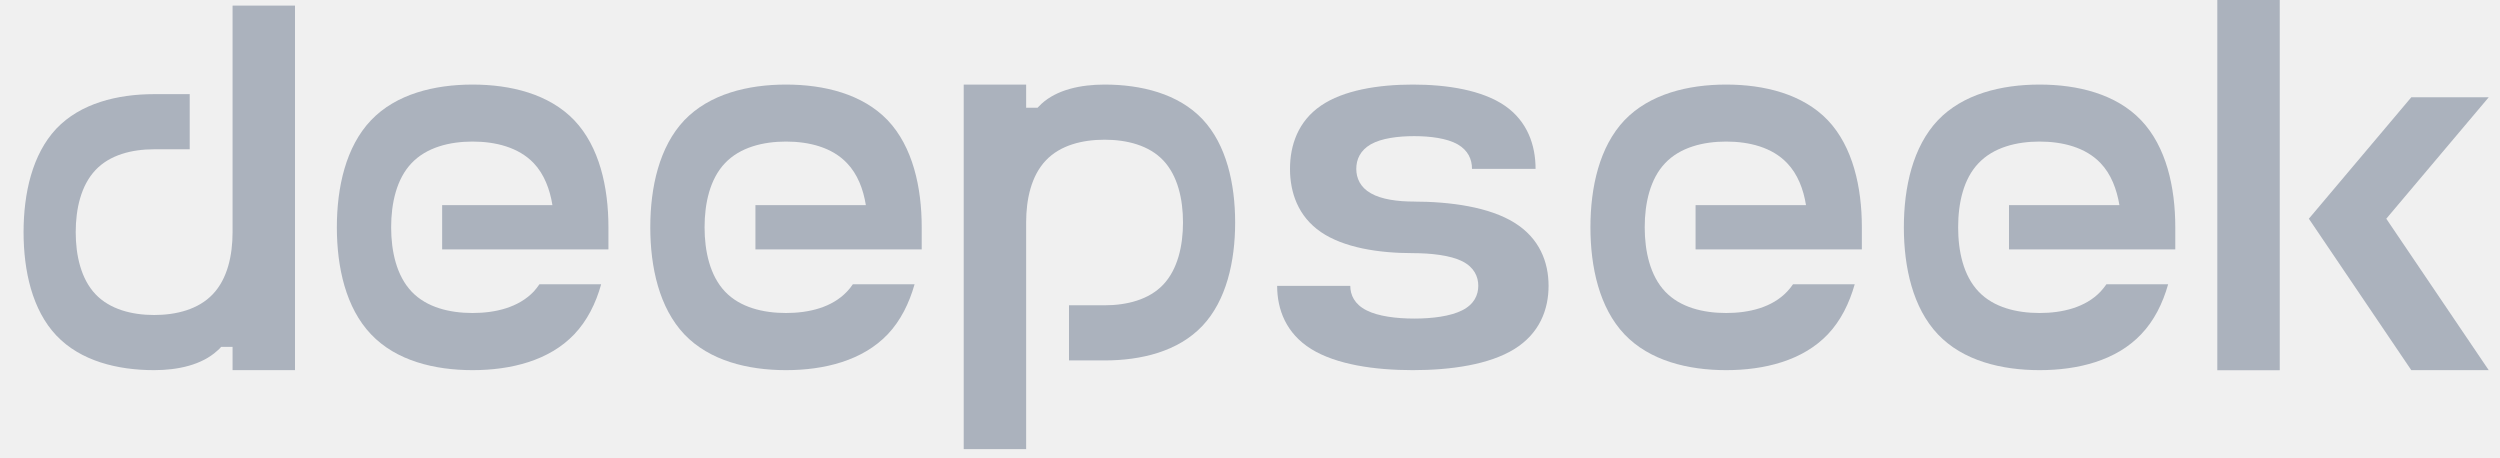
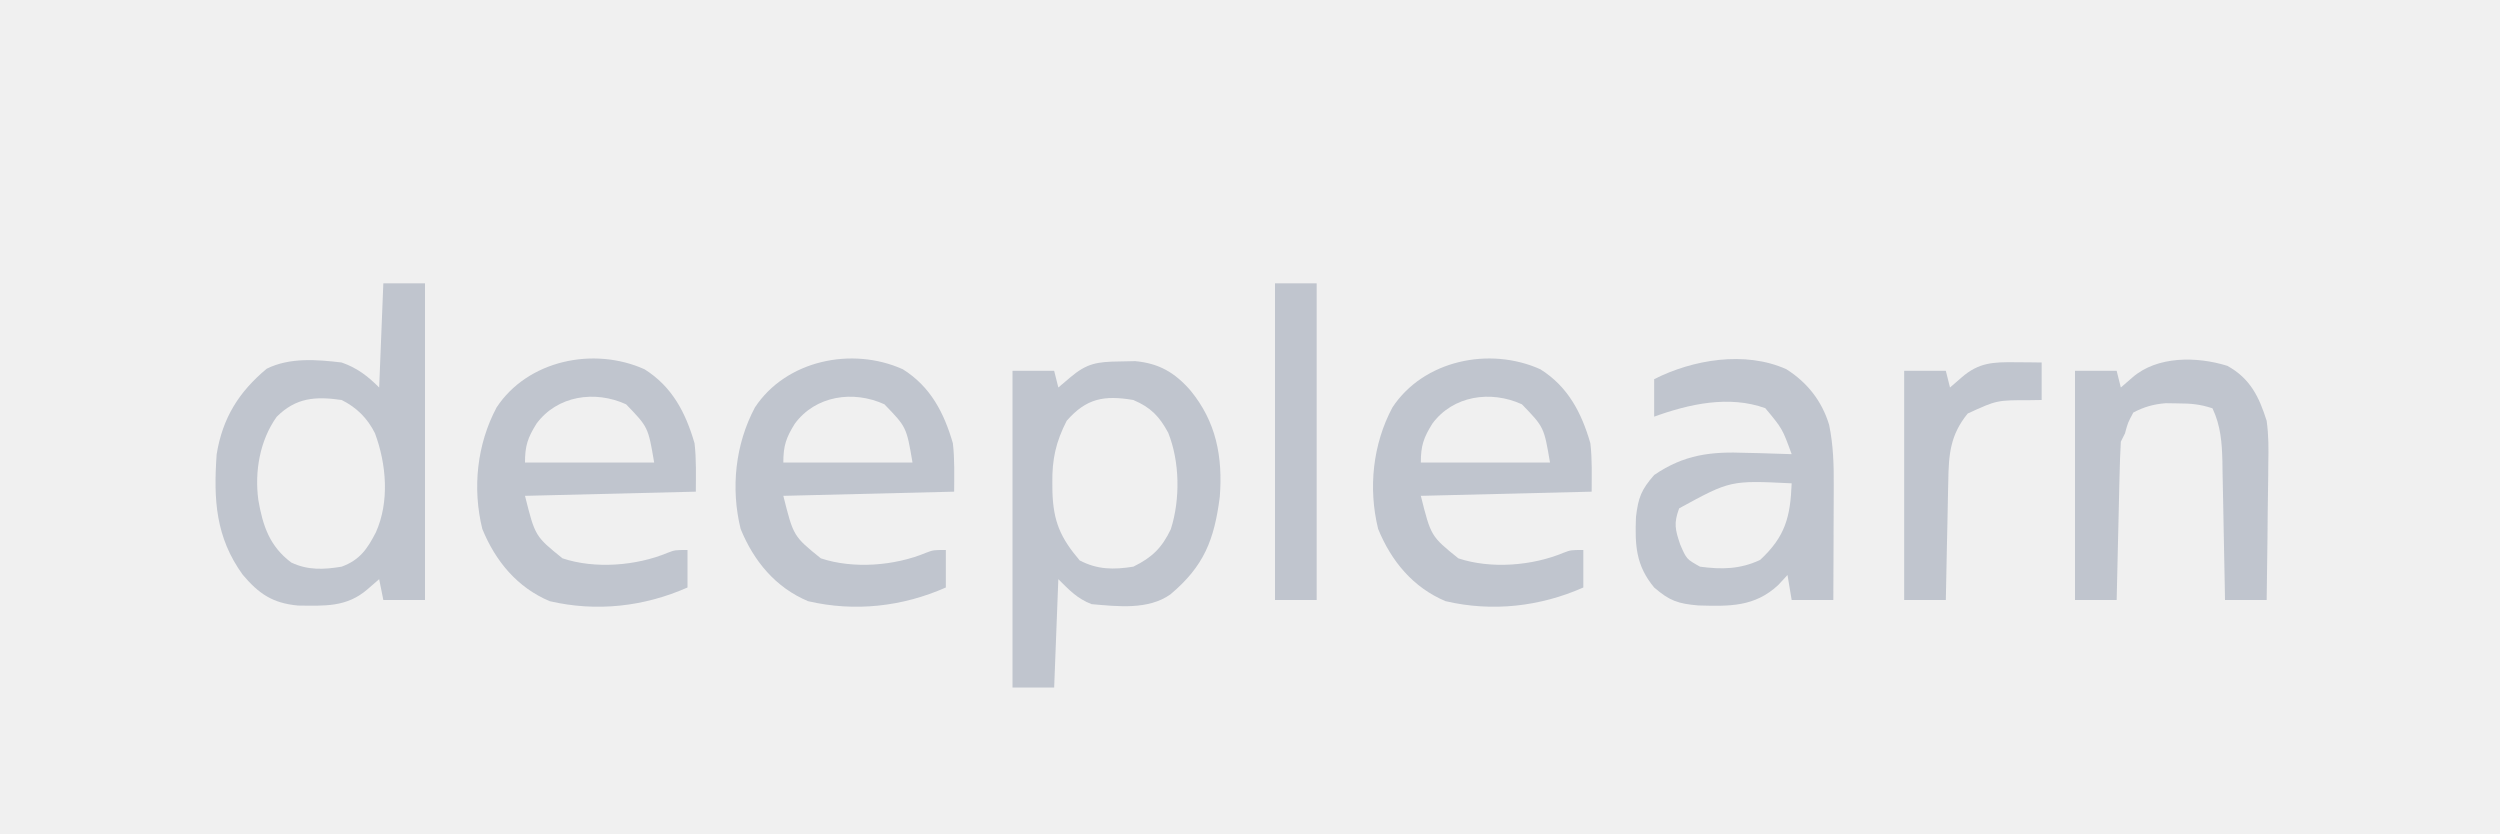
- <svg xmlns="http://www.w3.org/2000/svg" width="175" height="32" viewBox="0 0 175 32" fill="none">
-   <g clip-path="url(#clip0_296_41)">
-     <path d="M77.32 25.23H74.83V21.37H77.32C78.86 21.37 80.42 20.99 81.43 19.92C82.44 18.85 82.81 17.2 82.81 15.57C82.81 13.94 82.44 12.3 81.43 11.23C80.42 10.16 78.86 9.78 77.32 9.78C75.77 9.78 74.22 10.16 73.21 11.23C72.19 12.3 71.83 13.94 71.83 15.57V31.44H67.46V5.92H71.83V7.54H72.63C72.71 7.45 72.8 7.36 72.9 7.27C73.99 6.27 75.66 5.92 77.32 5.92C79.89 5.92 82.48 6.56 84.17 8.34C85.85 10.12 86.46 12.86 86.46 15.58C86.46 18.29 85.85 21.03 84.17 22.81C82.48 24.6 79.89 25.23 77.32 25.23Z" fill="#ABB2BD" />
-     <path d="M10.79 6.59H13.28V10.45H10.79C9.25 10.45 7.69 10.83 6.68 11.91C5.67 12.98 5.3 14.62 5.3 16.25C5.3 17.88 5.67 19.52 6.68 20.59C7.69 21.66 9.25 22.05 10.79 22.05C12.34 22.05 13.89 21.66 14.9 20.59C15.92 19.52 16.28 17.88 16.28 16.25V0.39H20.65V25.91H16.28V24.28H15.48C15.4 24.38 15.31 24.47 15.21 24.55C14.12 25.55 12.45 25.91 10.79 25.91C8.22 25.91 5.63 25.27 3.94 23.48C2.26 21.7 1.65 18.97 1.65 16.25C1.65 13.53 2.26 10.8 3.94 9.01C5.63 7.23 8.22 6.59 10.79 6.59Z" fill="#ABB2BD" />
-     <path d="M42.59 15.91V17.46H30.95V14.36H38.67C38.49 13.23 38.08 12.18 37.36 11.42C36.3 10.31 34.69 9.91 33.08 9.91C31.48 9.91 29.86 10.31 28.81 11.42C27.76 12.52 27.38 14.22 27.38 15.91C27.38 17.6 27.76 19.3 28.81 20.41C29.86 21.52 31.48 21.91 33.08 21.91C34.69 21.91 36.3 21.52 37.36 20.41C37.5 20.25 37.64 20.08 37.76 19.9H42.08C41.71 21.24 41.1 22.45 40.2 23.4C38.44 25.25 35.75 25.91 33.08 25.91C30.41 25.91 27.72 25.25 25.97 23.4C24.21 21.55 23.58 18.72 23.58 15.91C23.58 13.1 24.21 10.27 25.97 8.42C27.72 6.58 30.41 5.92 33.08 5.92C35.75 5.92 38.44 6.58 40.2 8.42C41.96 10.27 42.59 13.1 42.59 15.91Z" fill="#ABB2BD" />
-     <path d="M64.52 15.91V17.46H52.88V14.36H60.61C60.43 13.23 60.02 12.18 59.29 11.42C58.24 10.31 56.63 9.91 55.02 9.91C53.42 9.91 51.8 10.31 50.75 11.42C49.7 12.52 49.32 14.22 49.32 15.91C49.32 17.6 49.7 19.3 50.75 20.41C51.8 21.52 53.42 21.91 55.02 21.91C56.63 21.91 58.24 21.52 59.29 20.41C59.44 20.25 59.58 20.08 59.7 19.9H64.02C63.64 21.24 63.04 22.45 62.14 23.4C60.38 25.25 57.69 25.91 55.02 25.91C52.35 25.91 49.66 25.25 47.9 23.4C46.15 21.55 45.52 18.72 45.52 15.91C45.52 13.1 46.15 10.27 47.9 8.42C49.66 6.58 52.35 5.92 55.02 5.92C57.69 5.92 60.38 6.58 62.14 8.42C63.89 10.27 64.52 13.1 64.52 15.91Z" fill="#ABB2BD" />
-     <path d="M98.9 25.91C101.57 25.91 104.26 25.52 106.01 24.43C107.77 23.34 108.4 21.67 108.4 20.01C108.4 18.35 107.77 16.68 106.01 15.59C104.26 14.5 101.57 14.11 98.9 14.11H98.99C97.85 14.11 96.7 13.96 95.96 13.53C95.21 13.11 94.94 12.46 94.94 11.82C94.94 11.17 95.21 10.53 95.96 10.1C96.7 9.68 97.85 9.53 98.99 9.53C100.13 9.53 101.28 9.68 102.03 10.1C102.78 10.53 103.04 11.17 103.04 11.82H107.49C107.49 10.16 106.92 8.49 105.34 7.4C103.75 6.31 101.32 5.92 98.9 5.92C96.48 5.92 94.05 6.31 92.46 7.4C90.87 8.49 90.3 10.16 90.3 11.82C90.3 13.48 90.87 15.15 92.46 16.24C94.05 17.33 96.48 17.72 98.9 17.72C100.16 17.72 101.53 17.87 102.36 18.29C103.19 18.71 103.48 19.36 103.48 20.01C103.48 20.65 103.19 21.3 102.36 21.72C101.53 22.14 100.26 22.3 99 22.3C97.74 22.3 96.47 22.14 95.65 21.72C94.82 21.3 94.52 20.65 94.52 20.01H89.4C89.4 21.67 90.03 23.34 91.78 24.43C93.54 25.52 96.22 25.91 98.9 25.91Z" fill="#ABB2BD" />
-     <path d="M130.33 15.91V17.46H118.69V14.36H126.42C126.24 13.23 125.83 12.18 125.1 11.42C124.05 10.31 122.44 9.91 120.83 9.91C119.23 9.91 117.61 10.31 116.56 11.42C115.51 12.52 115.13 14.22 115.13 15.91C115.13 17.6 115.51 19.3 116.56 20.41C117.61 21.52 119.23 21.91 120.83 21.91C122.44 21.91 124.05 21.52 125.1 20.41C125.25 20.25 125.39 20.08 125.51 19.9H129.83C129.45 21.24 128.85 22.45 127.95 23.4C126.19 25.25 123.5 25.91 120.83 25.91C118.16 25.91 115.47 25.25 113.71 23.4C111.96 21.55 111.33 18.72 111.33 15.91C111.33 13.1 111.96 10.27 113.71 8.42C115.47 6.58 118.16 5.92 120.83 5.92C123.5 5.92 126.19 6.58 127.95 8.42C129.7 10.27 130.33 13.1 130.33 15.91Z" fill="#ABB2BD" />
-     <path d="M152.27 15.91V17.46H140.63V14.36H148.36C148.17 13.23 147.77 12.18 147.04 11.42C145.99 10.31 144.37 9.91 142.77 9.91C141.17 9.91 139.55 10.31 138.5 11.42C137.44 12.52 137.07 14.22 137.07 15.91C137.07 17.6 137.44 19.3 138.5 20.41C139.55 21.52 141.17 21.91 142.77 21.91C144.37 21.91 145.99 21.52 147.04 20.41C147.19 20.25 147.32 20.08 147.45 19.9H151.77C151.39 21.24 150.79 22.45 149.88 23.4C148.13 25.25 145.44 25.91 142.77 25.91C140.1 25.91 137.4 25.25 135.65 23.4C133.9 21.55 133.27 18.72 133.27 15.91C133.27 13.1 133.9 10.27 135.65 8.42C137.4 6.58 140.1 5.92 142.77 5.92C145.44 5.92 148.13 6.58 149.88 8.42C151.64 10.27 152.27 13.1 152.27 15.91Z" fill="#ABB2BD" />
-     <path d="M159.582 -0.5H155.211V25.916H159.582V-0.5Z" fill="#ABB2BD" />
-     <path d="M167.04 15.31L174.21 25.91H168.79L161.62 15.31L168.79 6.81H174.21L167.04 15.31Z" fill="#ABB2BD" />
-   </g>
-   <defs>
-     <clipPath id="clip0_296_41">
-       <rect width="175" height="32" fill="white" />
-     </clipPath>
-   </defs>
+ <svg xmlns="http://www.w3.org/2000/svg" version="1.1" width="600" height="200">
+   <path d="M0 0 C3.3 0 6.6 0 10 0 C10 25.08 10 50.16 10 76 C6.7 76 3.4 76 0 76 C-0.33 74.35 -0.66 72.7 -1 71 C-1.928 71.804 -2.856 72.609 -3.812 73.438 C-8.809 77.768 -14.103 77.404 -20.48 77.332 C-26.569 76.758 -29.85 74.535 -33.742 69.945 C-40.269 60.92 -40.771 51.871 -40 41 C-38.584 32.336 -34.705 26.087 -28 20.5 C-22.51 17.755 -15.93 18.29 -10 19 C-6.312 20.29 -3.77 22.23 -1 25 C-0.67 16.75 -0.34 8.5 0 0 Z M-25.594 32.031 C-29.65 37.71 -30.917 45.155 -30 52 C-28.924 58.226 -27.283 63.117 -22.098 67.004 C-18.116 68.894 -14.274 68.712 -10 68 C-5.629 66.385 -3.847 63.752 -1.781 59.746 C1.509 52.393 0.742 43.38 -2.008 35.98 C-3.821 32.361 -6.397 29.802 -10 28 C-16.292 27.091 -20.978 27.416 -25.594 32.031 Z " fill="#C0C5CE" transform="translate(92,68)" />
+   <path d="M0 0 C1.212 -0.026 2.423 -0.052 3.672 -0.078 C9.381 0.445 13.206 2.65 16.938 6.938 C23.143 14.458 24.74 22.883 24 32.496 C22.654 42.892 20.203 49.119 12.152 55.902 C6.812 59.685 -0.521 58.786 -6.75 58.25 C-10.164 56.961 -12.185 54.815 -14.75 52.25 C-15.08 60.83 -15.41 69.41 -15.75 78.25 C-19.05 78.25 -22.35 78.25 -25.75 78.25 C-25.75 53.17 -25.75 28.09 -25.75 2.25 C-22.45 2.25 -19.15 2.25 -15.75 2.25 C-15.42 3.57 -15.09 4.89 -14.75 6.25 C-13.801 5.446 -12.852 4.641 -11.875 3.812 C-7.838 0.39 -5.362 0.068 0 0 Z M-12.75 14.25 C-15.333 19.292 -16.273 23.49 -16.188 29.188 C-16.181 29.89 -16.174 30.592 -16.167 31.315 C-15.946 38.435 -14.225 42.338 -9.625 47.75 C-5.339 49.986 -1.484 50.001 3.25 49.25 C7.73 47.051 10.113 44.749 12.25 40.25 C14.527 33.113 14.407 24.063 11.625 17.125 C9.512 13.186 7.447 11.038 3.25 9.25 C-3.774 8.06 -8.039 8.849 -12.75 14.25 Z " fill="#C0C5CE" transform="translate(268.75,86.75)" />
+   <path d="M0 0 C5.019 3.185 8.533 7.652 10.25 13.375 C11.245 18.212 11.381 22.918 11.348 27.836 C11.346 28.627 11.345 29.417 11.343 30.232 C11.338 32.738 11.325 35.244 11.312 37.75 C11.307 39.457 11.303 41.164 11.299 42.871 C11.288 47.039 11.271 51.207 11.25 55.375 C7.95 55.375 4.65 55.375 1.25 55.375 C0.755 52.405 0.755 52.405 0.25 49.375 C-0.472 50.159 -1.194 50.943 -1.938 51.75 C-7.641 57.073 -13.646 56.89 -21.137 56.684 C-26.007 56.268 -28.063 55.571 -31.75 52.375 C-36.149 47.074 -36.382 42.263 -36.117 35.469 C-35.565 30.816 -34.877 28.948 -31.75 25.375 C-24.554 20.468 -18.155 19.71 -9.625 20.062 C-8.573 20.085 -7.521 20.108 -6.438 20.131 C-3.873 20.189 -1.313 20.271 1.25 20.375 C-0.982 14.248 -0.982 14.248 -5.082 9.336 C-13.777 6.204 -23.352 8.321 -31.75 11.375 C-31.75 8.405 -31.75 5.435 -31.75 2.375 C-22.477 -2.335 -9.886 -4.473 0 0 Z M-25.75 33.375 C-27.069 36.927 -26.74 38.404 -25.5 42.062 C-23.989 45.56 -23.989 45.56 -20.75 47.375 C-15.553 48.077 -11.077 48.002 -6.312 45.75 C-0.237 40.119 0.933 35.387 1.25 27.375 C-13.442 26.655 -13.442 26.655 -25.75 33.375 Z " fill="#C0C5CE" transform="translate(428.75,88.625)" />
+   <path d="M0 0 C6.621 4.157 9.874 10.407 12 17.75 C12.458 21.599 12.312 25.499 12.312 29.375 C-1.218 29.705 -14.748 30.035 -28.688 30.375 C-26.261 40.069 -26.261 40.069 -19.688 45.375 C-11.891 47.974 -1.943 47.18 5.578 44.031 C7.312 43.375 7.312 43.375 10.312 43.375 C10.312 46.345 10.312 49.315 10.312 52.375 C-0.08 56.972 -11.538 58.28 -22.762 55.656 C-30.551 52.377 -35.776 46.059 -38.938 38.312 C-41.338 28.537 -40.225 18.006 -35.504 9.156 C-28.067 -2.136 -12.232 -5.501 0 0 Z M-25.93 13.059 C-28.03 16.426 -28.688 18.356 -28.688 22.375 C-18.457 22.375 -8.227 22.375 2.312 22.375 C0.872 13.883 0.872 13.883 -4.426 8.41 C-11.917 4.982 -20.954 6.315 -25.93 13.059 Z " fill="#C0C5CE" transform="translate(369.6875,88.625)" />
+   <path d="M0 0 C6.621 4.157 9.874 10.407 12 17.75 C12.458 21.599 12.312 25.499 12.312 29.375 C-1.218 29.705 -14.748 30.035 -28.688 30.375 C-26.261 40.069 -26.261 40.069 -19.688 45.375 C-11.891 47.974 -1.943 47.18 5.578 44.031 C7.312 43.375 7.312 43.375 10.312 43.375 C10.312 46.345 10.312 49.315 10.312 52.375 C-0.08 56.972 -11.538 58.28 -22.762 55.656 C-30.551 52.377 -35.776 46.059 -38.938 38.312 C-41.338 28.537 -40.225 18.006 -35.504 9.156 C-28.067 -2.136 -12.232 -5.501 0 0 Z M-25.93 13.059 C-28.03 16.426 -28.688 18.356 -28.688 22.375 C-18.457 22.375 -8.227 22.375 2.312 22.375 C0.872 13.883 0.872 13.883 -4.426 8.41 C-11.917 4.982 -20.954 6.315 -25.93 13.059 Z " fill="#C0C5CE" transform="translate(216.6875,88.625)" />
+   <path d="M0 0 C6.621 4.157 9.874 10.407 12 17.75 C12.458 21.599 12.312 25.499 12.312 29.375 C-1.218 29.705 -14.748 30.035 -28.688 30.375 C-26.261 40.069 -26.261 40.069 -19.688 45.375 C-11.891 47.974 -1.943 47.18 5.578 44.031 C7.312 43.375 7.312 43.375 10.312 43.375 C10.312 46.345 10.312 49.315 10.312 52.375 C-0.08 56.972 -11.538 58.28 -22.762 55.656 C-30.551 52.377 -35.776 46.059 -38.938 38.312 C-41.338 28.537 -40.225 18.006 -35.504 9.156 C-28.067 -2.136 -12.232 -5.501 0 0 Z M-25.93 13.059 C-28.03 16.426 -28.688 18.356 -28.688 22.375 C-18.457 22.375 -8.227 22.375 2.312 22.375 C0.872 13.883 0.872 13.883 -4.426 8.41 C-11.917 4.982 -20.954 6.315 -25.93 13.059 Z " fill="#C0C5CE" transform="translate(154.6875,88.625)" />
+   <path d="M0 0 C5.463 3.005 7.616 7.406 9.441 13.199 C9.924 16.647 9.912 20.009 9.832 23.484 C9.826 24.426 9.821 25.368 9.815 26.338 C9.793 29.313 9.743 32.287 9.691 35.262 C9.671 37.292 9.653 39.323 9.637 41.354 C9.593 46.303 9.524 51.251 9.441 56.199 C6.141 56.199 2.841 56.199 -0.559 56.199 C-0.588 54.429 -0.588 54.429 -0.619 52.623 C-0.695 48.228 -0.784 43.833 -0.876 39.439 C-0.914 37.54 -0.949 35.641 -0.98 33.742 C-1.026 31.006 -1.084 28.271 -1.145 25.535 C-1.156 24.691 -1.168 23.847 -1.18 22.978 C-1.293 18.402 -1.581 14.42 -3.559 10.199 C-6.594 9.187 -8.756 9.033 -11.934 9.012 C-12.869 8.998 -13.805 8.983 -14.77 8.969 C-17.768 9.217 -19.887 9.826 -22.559 11.199 C-23.869 13.642 -23.869 13.642 -24.559 16.199 C-24.889 16.859 -25.219 17.519 -25.559 18.199 C-25.716 21.041 -25.817 23.863 -25.875 26.707 C-25.896 27.548 -25.917 28.388 -25.938 29.254 C-26.003 31.944 -26.062 34.634 -26.121 37.324 C-26.164 39.146 -26.208 40.967 -26.252 42.789 C-26.359 47.259 -26.46 51.729 -26.559 56.199 C-29.859 56.199 -33.159 56.199 -36.559 56.199 C-36.559 38.049 -36.559 19.899 -36.559 1.199 C-33.259 1.199 -29.959 1.199 -26.559 1.199 C-26.229 2.519 -25.899 3.839 -25.559 5.199 C-24.63 4.395 -23.702 3.59 -22.746 2.762 C-16.792 -2.398 -7.286 -2.28 0 0 Z " fill="#C0C5CE" transform="translate(534.5586,87.80078)" />
+   <path d="M0 0 C1.769 0.014 1.769 0.014 3.574 0.027 C4.478 0.039 5.381 0.051 6.312 0.062 C6.312 3.033 6.312 6.003 6.312 9.062 C4.901 9.084 4.901 9.084 3.461 9.105 C-4.472 9.102 -4.472 9.102 -11.438 12.312 C-15.652 17.463 -16.006 22.151 -16.102 28.645 C-16.121 29.459 -16.14 30.273 -16.16 31.112 C-16.22 33.699 -16.266 36.287 -16.312 38.875 C-16.351 40.635 -16.39 42.395 -16.43 44.154 C-16.525 48.457 -16.61 52.76 -16.688 57.062 C-19.988 57.062 -23.288 57.062 -26.688 57.062 C-26.688 38.913 -26.688 20.762 -26.688 2.062 C-23.387 2.062 -20.087 2.062 -16.688 2.062 C-16.358 3.382 -16.027 4.702 -15.688 6.062 C-14.759 5.258 -13.831 4.454 -12.875 3.625 C-8.757 0.056 -5.357 -0.053 0 0 Z " fill="#C0C5CE" transform="translate(483.6875,86.9375)" />
+   <path d="M0 0 C3.3 0 6.6 0 10 0 C10 25.08 10 50.16 10 76 C6.7 76 3.4 76 0 76 C0 50.92 0 25.84 0 0 Z " fill="#C0C5CE" transform="translate(306,68)" />
</svg>
